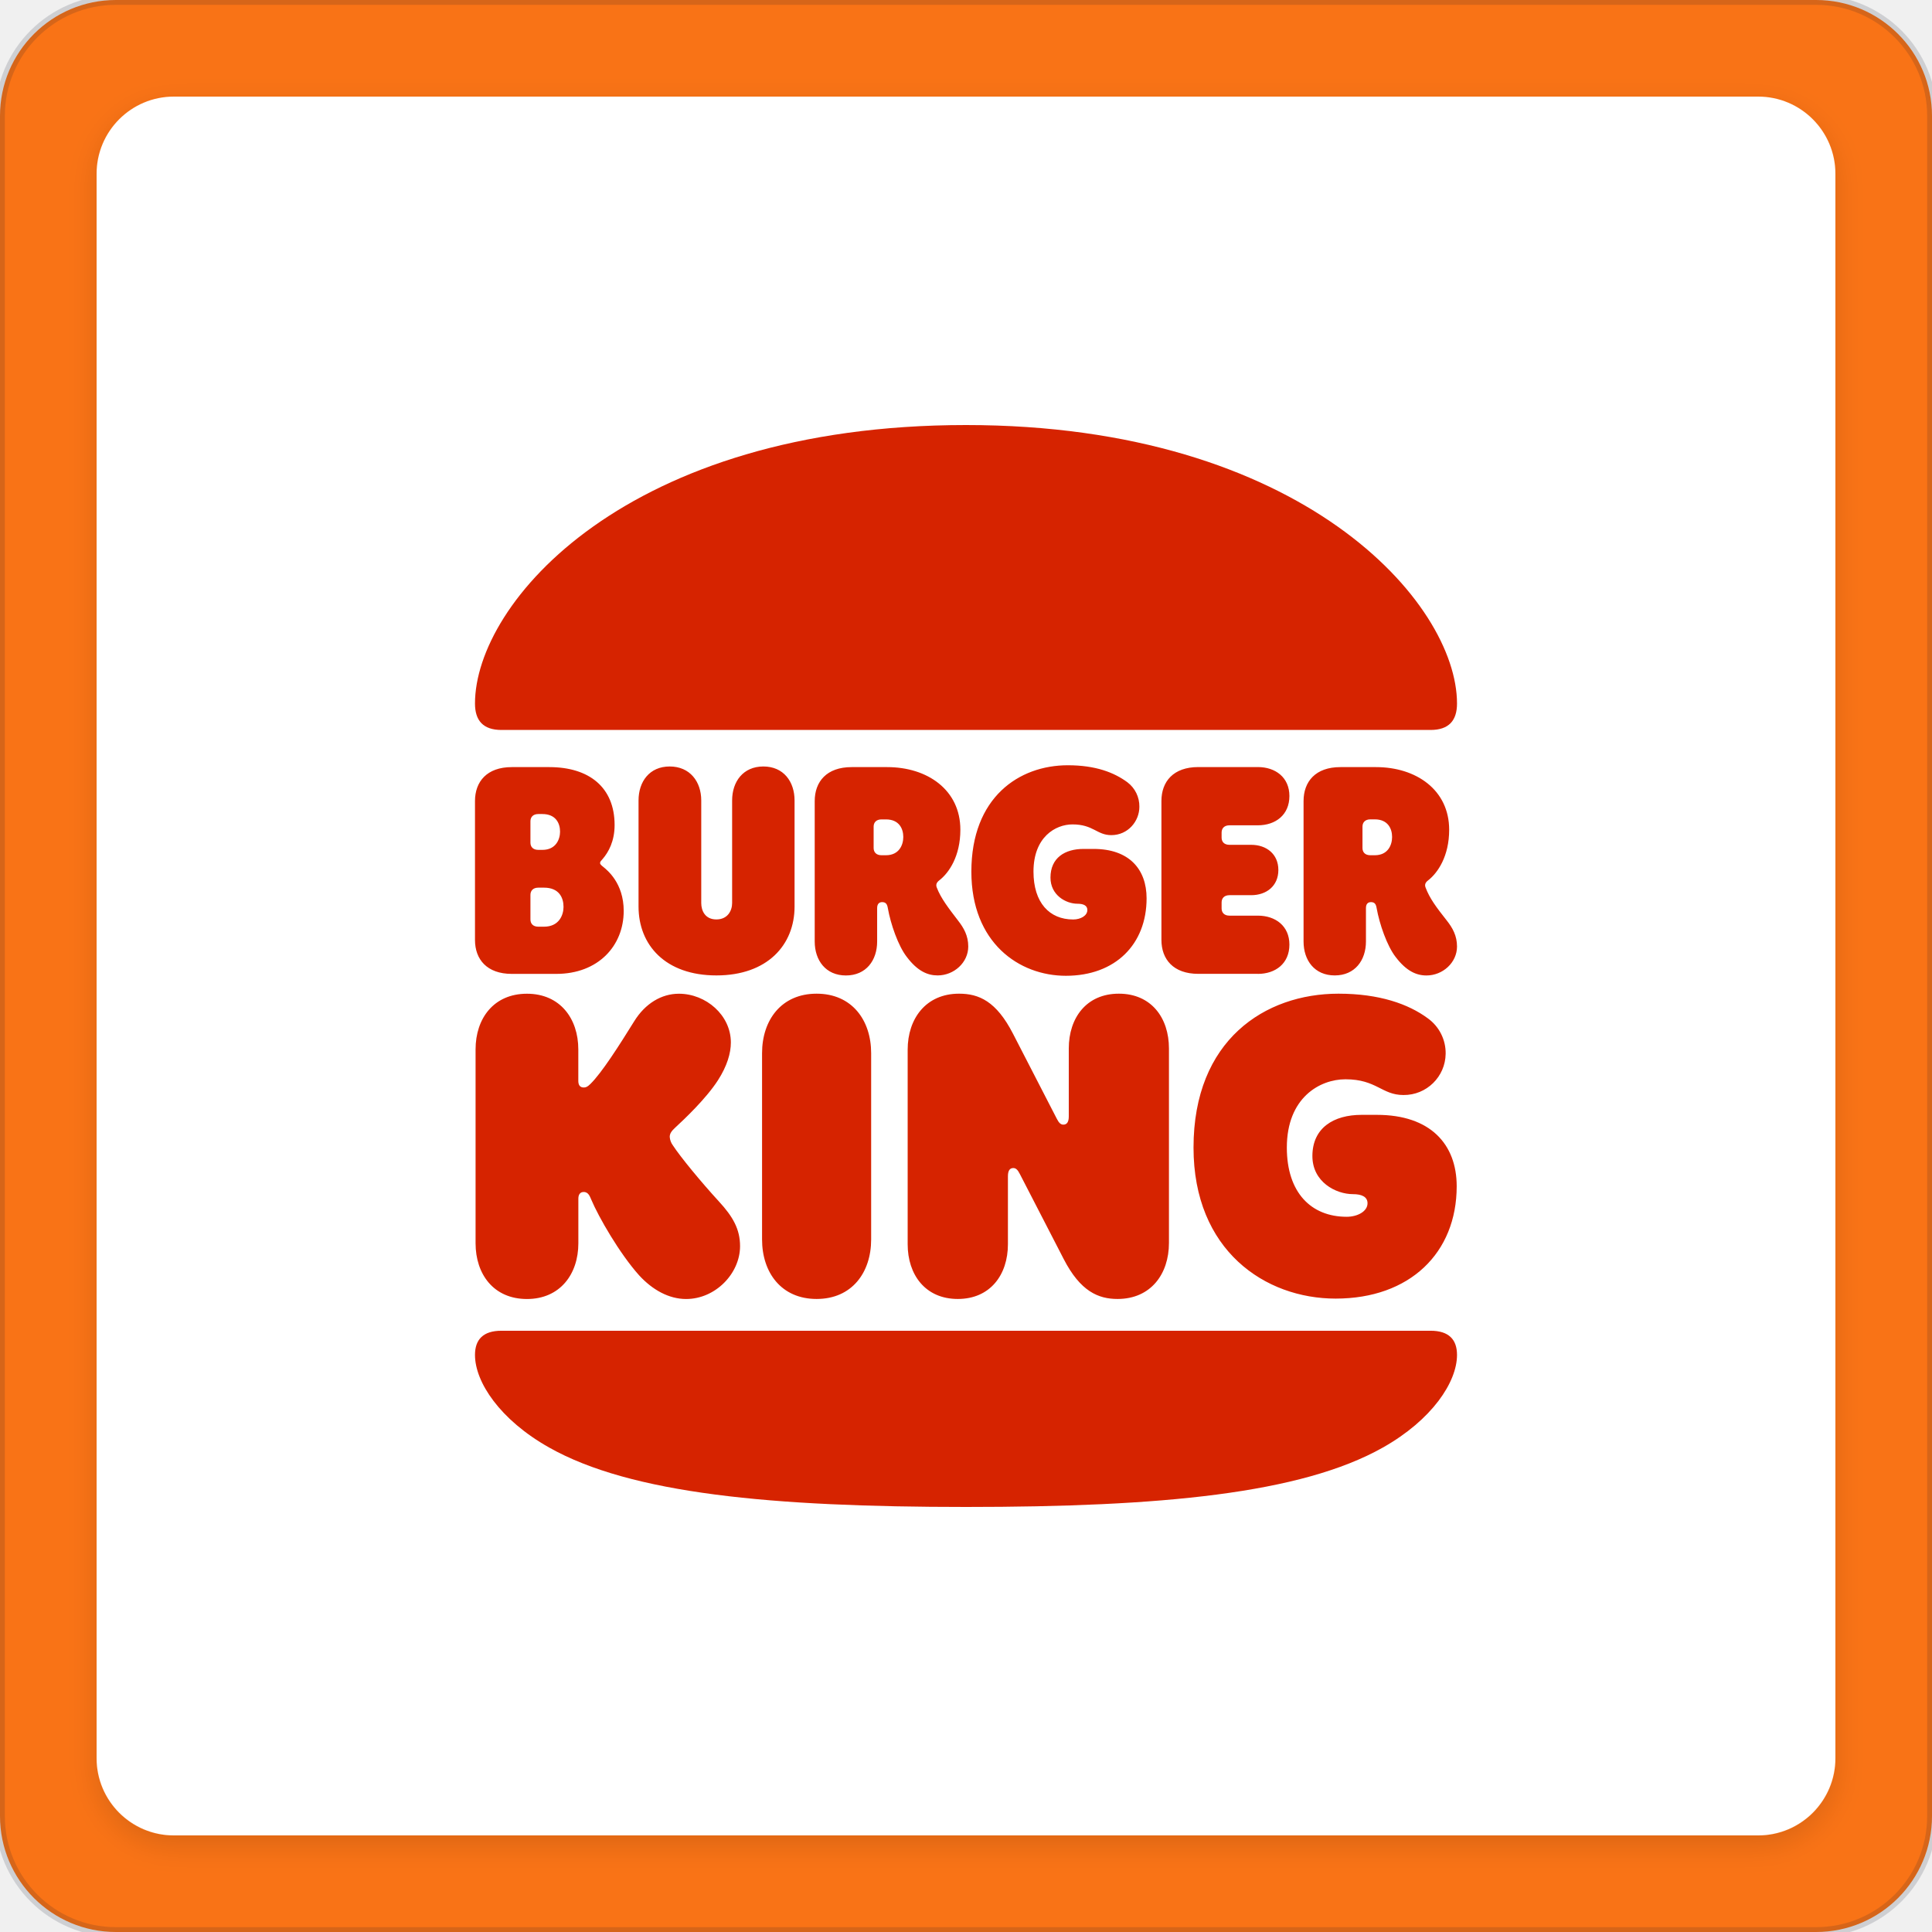
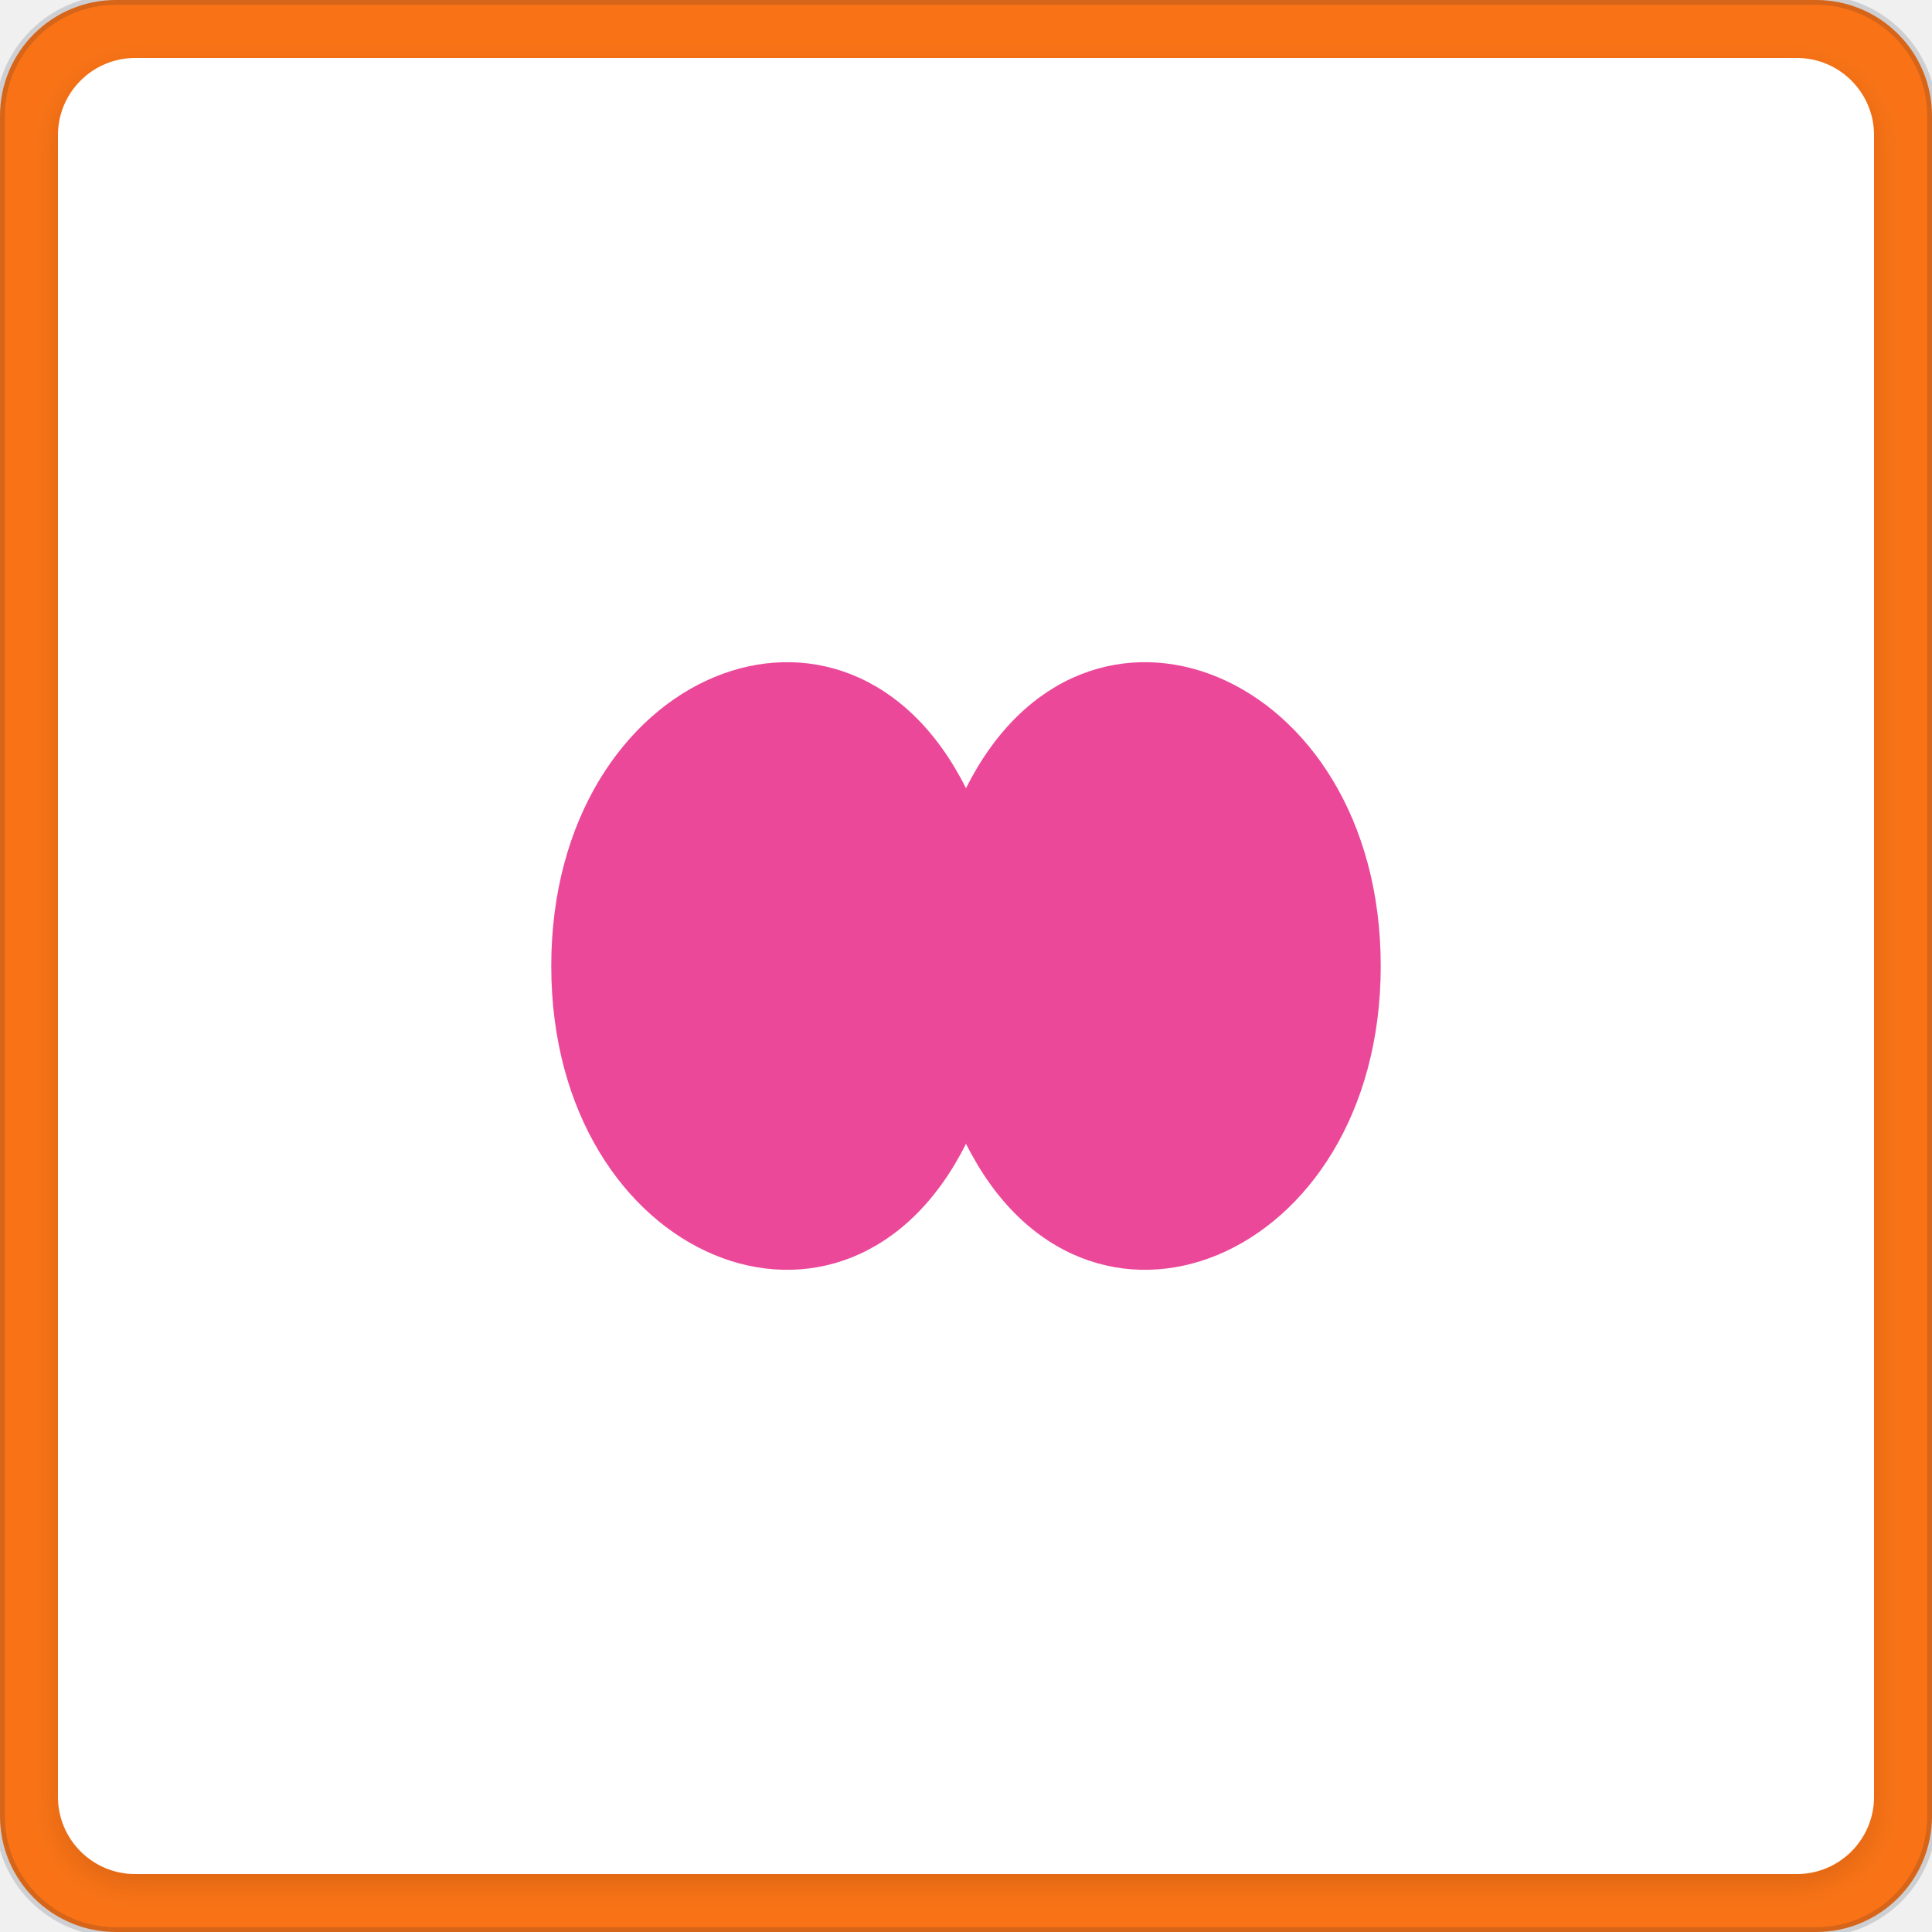
- <svg xmlns="http://www.w3.org/2000/svg" width="200" height="200" viewBox="0 0 200 200" role="img" aria-label="Burger King · Orange">
+ <svg xmlns="http://www.w3.org/2000/svg" width="200" height="200" viewBox="0 0 200 200" role="img" aria-label="Flux · Orange">
  <rect width="200" height="200" rx="12" fill="#f97316" stroke="rgba(15, 23, 42, 0.15)" stroke-width="1" />
-   <rect x="10" y="10" width="180" height="180" rx="8" fill="#ffffff" filter="url(#shadow)" />
-   <svg x="16" y="16" width="168" height="168" viewBox="0 0 120 120" preserveAspectRatio="xMidYMid meet">
+   <rect x="6" y="6" width="188" height="188" rx="8" fill="#ffffff" filter="url(#shadow)" />
+   <svg x="8" y="8" width="184" height="184" viewBox="0 0 120 120" preserveAspectRatio="xMidYMid meet">
    <rect width="120" height="120" rx="14" fill="#ffffff" />
-     <g transform="translate(20 20) scale(3.333333)">
-       <path d="M15.39 12.614c-.72 0-1.11.538-1.11 1.215v1.508c0 .125-.043.182-.12.182-.056 0-.098-.035-.147-.133l-.971-1.885c-.37-.72-.755-.887-1.196-.887-.734 0-1.14.552-1.14 1.243v4.314c0 .678.392 1.215 1.112 1.215.72 0 1.112-.537 1.112-1.215v-1.507c0-.126.042-.182.119-.182.055 0 .097.035.146.133l.972 1.885c.37.719.769.886 1.195.886.735 0 1.14-.551 1.14-1.242v-4.315c0-.677-.391-1.215-1.111-1.215zm-4.02-.405c.364 0 .68-.286.68-.642 0-.238-.099-.412-.224-.572-.203-.266-.385-.496-.476-.74-.02-.056-.007-.105.056-.154.217-.167.469-.537.469-1.124 0-.886-.734-1.389-1.622-1.389h-.79c-.553 0-.819.321-.819.754v3.114c0 .419.245.754.692.754.448 0 .693-.335.693-.754v-.74c0-.09.042-.133.111-.133.084 0 .112.049.126.133.063.356.23.837.42 1.082.237.314.46.411.685.411zm-1.146-2.666h-.098c-.119 0-.175-.07-.175-.161v-.474c0-.09.056-.16.175-.16h.098c.294 0 .385.208.385.39 0 .174-.091.405-.385.405zm-3.761 2.666c1.132 0 1.734-.677 1.734-1.528V8.328c0-.419-.245-.754-.692-.754-.448 0-.693.335-.693.754v2.276c0 .167-.097.363-.35.363-.251 0-.335-.196-.335-.363V8.328c0-.419-.252-.754-.7-.754-.447 0-.691.335-.691.754v2.353c0 .852.594 1.528 1.727 1.528zm12.011-.034c.392 0 .7-.23.7-.65 0-.412-.308-.642-.7-.642h-.63c-.118 0-.174-.07-.174-.16v-.133c0-.091.056-.161.175-.161h.482c.336 0 .602-.202.602-.559 0-.355-.266-.558-.602-.558h-.482c-.12 0-.175-.07-.175-.16V9.04c0-.091.056-.161.175-.161h.629c.392 0 .7-.23.7-.65 0-.411-.308-.642-.7-.642h-1.321c-.553 0-.818.321-.818.754v3.079c0 .432.265.754.818.754h1.321zm2.642 3.127h-.342c-.615 0-1.09.286-1.09.914 0 .573.517.845.901.845.189 0 .322.056.322.202 0 .182-.224.3-.462.3-.79 0-1.328-.537-1.328-1.535 0-1.11.734-1.515 1.3-1.515.692 0 .804.349 1.287.349a.927.927 0 0 0 .936-.915.95.95 0 0 0-.398-.788c-.427-.315-1.07-.545-1.979-.545-1.629 0-3.216 1.026-3.216 3.414 0 2.282 1.587 3.35 3.153 3.35 1.643 0 2.685-1.012 2.685-2.492 0-.935-.587-1.584-1.769-1.584zm-12.43-2.688c-.783 0-1.21.587-1.21 1.32v4.132c0 .734.427 1.32 1.21 1.32.783 0 1.21-.586 1.21-1.32v-4.132c0-.733-.427-1.32-1.21-1.32zm11.494-.405c.447 0 .692-.335.692-.754v-.74c0-.09.042-.132.112-.132.084 0 .111.049.125.133.063.355.231.837.42 1.082.238.314.461.412.685.412.363 0 .678-.286.678-.643 0-.237-.098-.412-.224-.572-.237-.3-.384-.496-.475-.74-.02-.056-.007-.105.056-.153.217-.168.469-.538.469-1.124 0-.887-.735-1.39-1.623-1.39h-.79c-.552 0-.817.321-.817.754v3.114c0 .419.244.753.692.753zm.615-3.301c0-.09.056-.161.175-.161h.098c.293 0 .384.21.384.391 0 .175-.09.405-.384.405h-.098c-.12 0-.175-.07-.175-.16zm-18.87 3.267h.986c.93 0 1.496-.622 1.496-1.397 0-.621-.37-.907-.454-.977-.035-.028-.07-.056-.07-.084 0-.035.021-.048.056-.09.133-.154.266-.398.266-.754 0-.838-.567-1.285-1.448-1.285h-.832c-.552 0-.817.321-.817.754v3.079c0 .433.265.754.817.754zm.413-3.386c0-.09.056-.16.175-.16h.09c.301 0 .392.209.392.39 0 .168-.09.405-.391.405h-.091c-.12 0-.175-.07-.175-.16zm0 1.634c0-.091.056-.161.175-.161h.126c.335 0 .433.223.433.426 0 .181-.098.44-.433.44h-.126c-.12 0-.175-.07-.175-.161zm11.878 1.794c1.098 0 1.79-.699 1.79-1.718 0-.649-.391-1.096-1.174-1.096h-.224c-.413 0-.734.196-.734.636 0 .39.342.58.601.58.133 0 .217.041.217.139 0 .125-.147.21-.315.21-.524 0-.88-.37-.88-1.062 0-.768.489-1.047.866-1.047.462 0 .539.238.86.238.37 0 .623-.308.623-.629a.669.669 0 0 0-.266-.544c-.294-.217-.706-.377-1.321-.377-1.084 0-2.14.712-2.14 2.36 0 1.576 1.056 2.31 2.097 2.31zm-8.718 3.762a.354.354 0 0 1-.07-.188c0-.077.042-.133.126-.21.196-.181.678-.635.944-1.047.202-.314.286-.6.286-.837 0-.607-.552-1.082-1.153-1.082-.385 0-.748.216-.993.614-.329.53-.72 1.145-.972 1.39-.063.062-.098.076-.146.076-.084 0-.12-.056-.12-.146v-.699c0-.684-.405-1.235-1.139-1.235-.74 0-1.14.551-1.14 1.235v4.3c0 .685.399 1.237 1.14 1.237.734 0 1.14-.552 1.14-1.236v-.991c0-.084.035-.147.119-.147.111 0 .14.112.167.168.161.384.63 1.2 1.063 1.682.294.32.657.524 1.042.524.65 0 1.196-.566 1.196-1.173 0-.377-.161-.657-.469-.991-.392-.427-.853-.986-1.021-1.244zm15.751 6.702C19.432 23.707 16.313 24 12 24c-4.313 0-7.432-.293-9.25-1.32-1.09-.614-1.642-1.451-1.642-2.052 0-.342.181-.537.587-.537h20.61c.406 0 .587.195.587.537 0 .6-.552 1.438-1.643 2.053zm1.056-15.917H1.695c-.406 0-.587-.209-.587-.586C1.108 3.944 4.47 0 12 0c7.46 0 10.892 3.944 10.892 6.178 0 .377-.181.586-.587.586Z" fill="#D62300" />
-     </g>
+     <svg x="12" y="12" width="96" height="96" viewBox="0 0 48 48" preserveAspectRatio="xMidYMid meet">
+       <path d="M10 24 C10 14 20 10 24 18 C28 10 38 14 38 24 C38 34 28 38 24 30 C20 38 10 34 10 24Z" fill="#ec4899" />
+     </svg>
  </svg>
  <defs>
    <filter id="shadow" x="-10%" y="-10%" width="120%" height="120%">
      <feDropShadow dx="0" dy="1" stdDeviation="1.5" flood-opacity="0.12" />
    </filter>
  </defs>
</svg>
